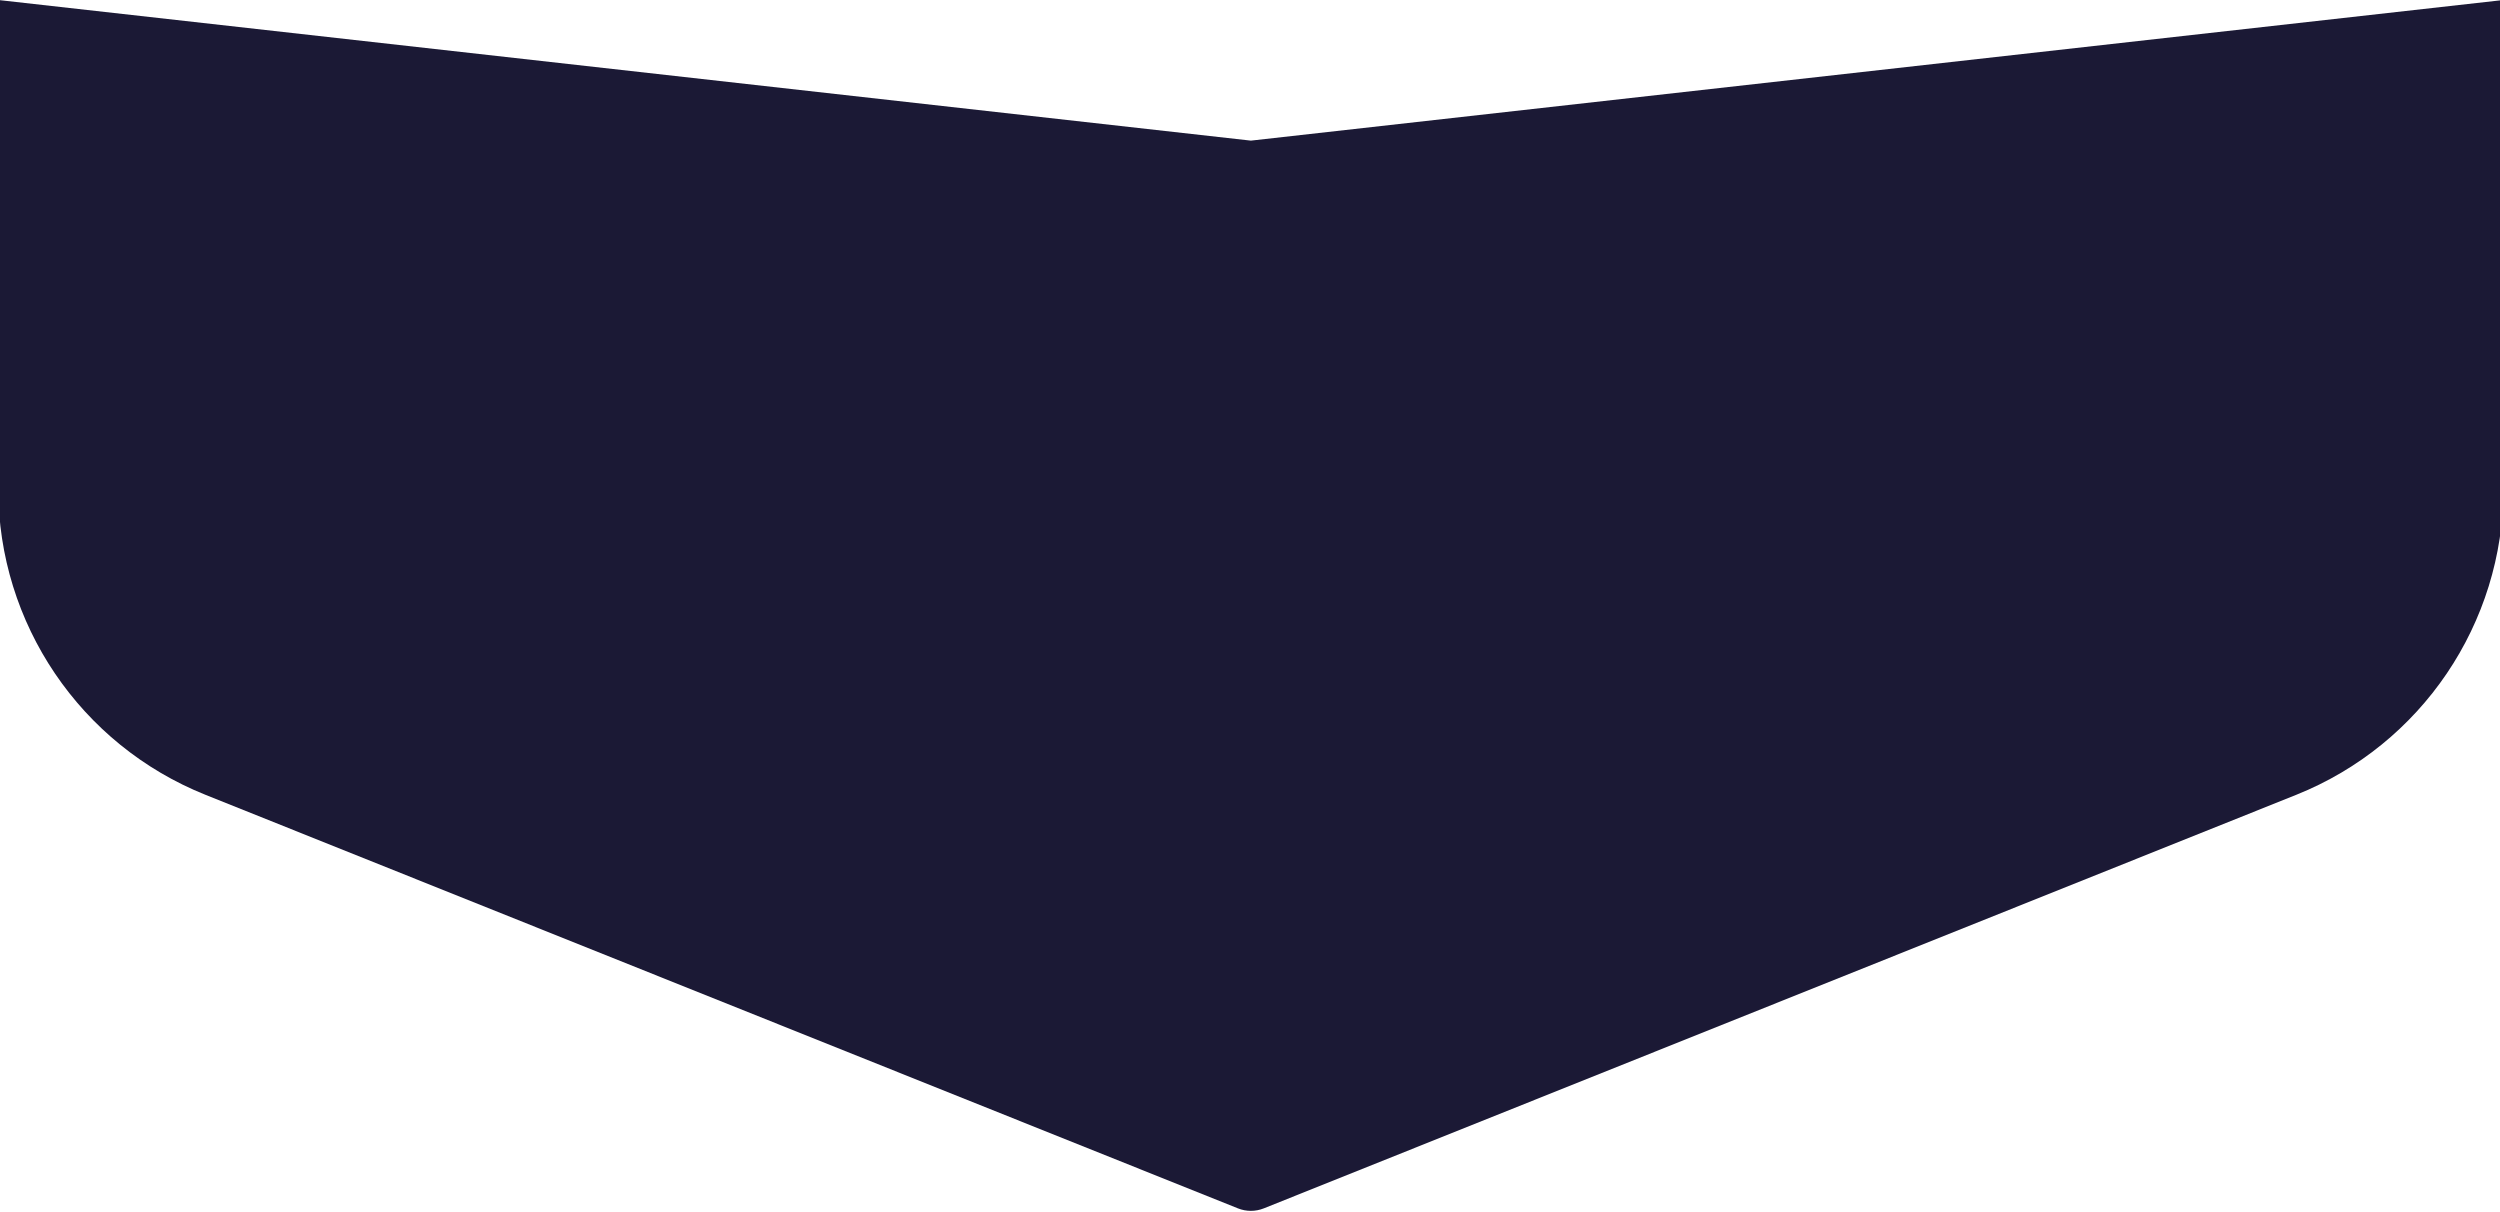
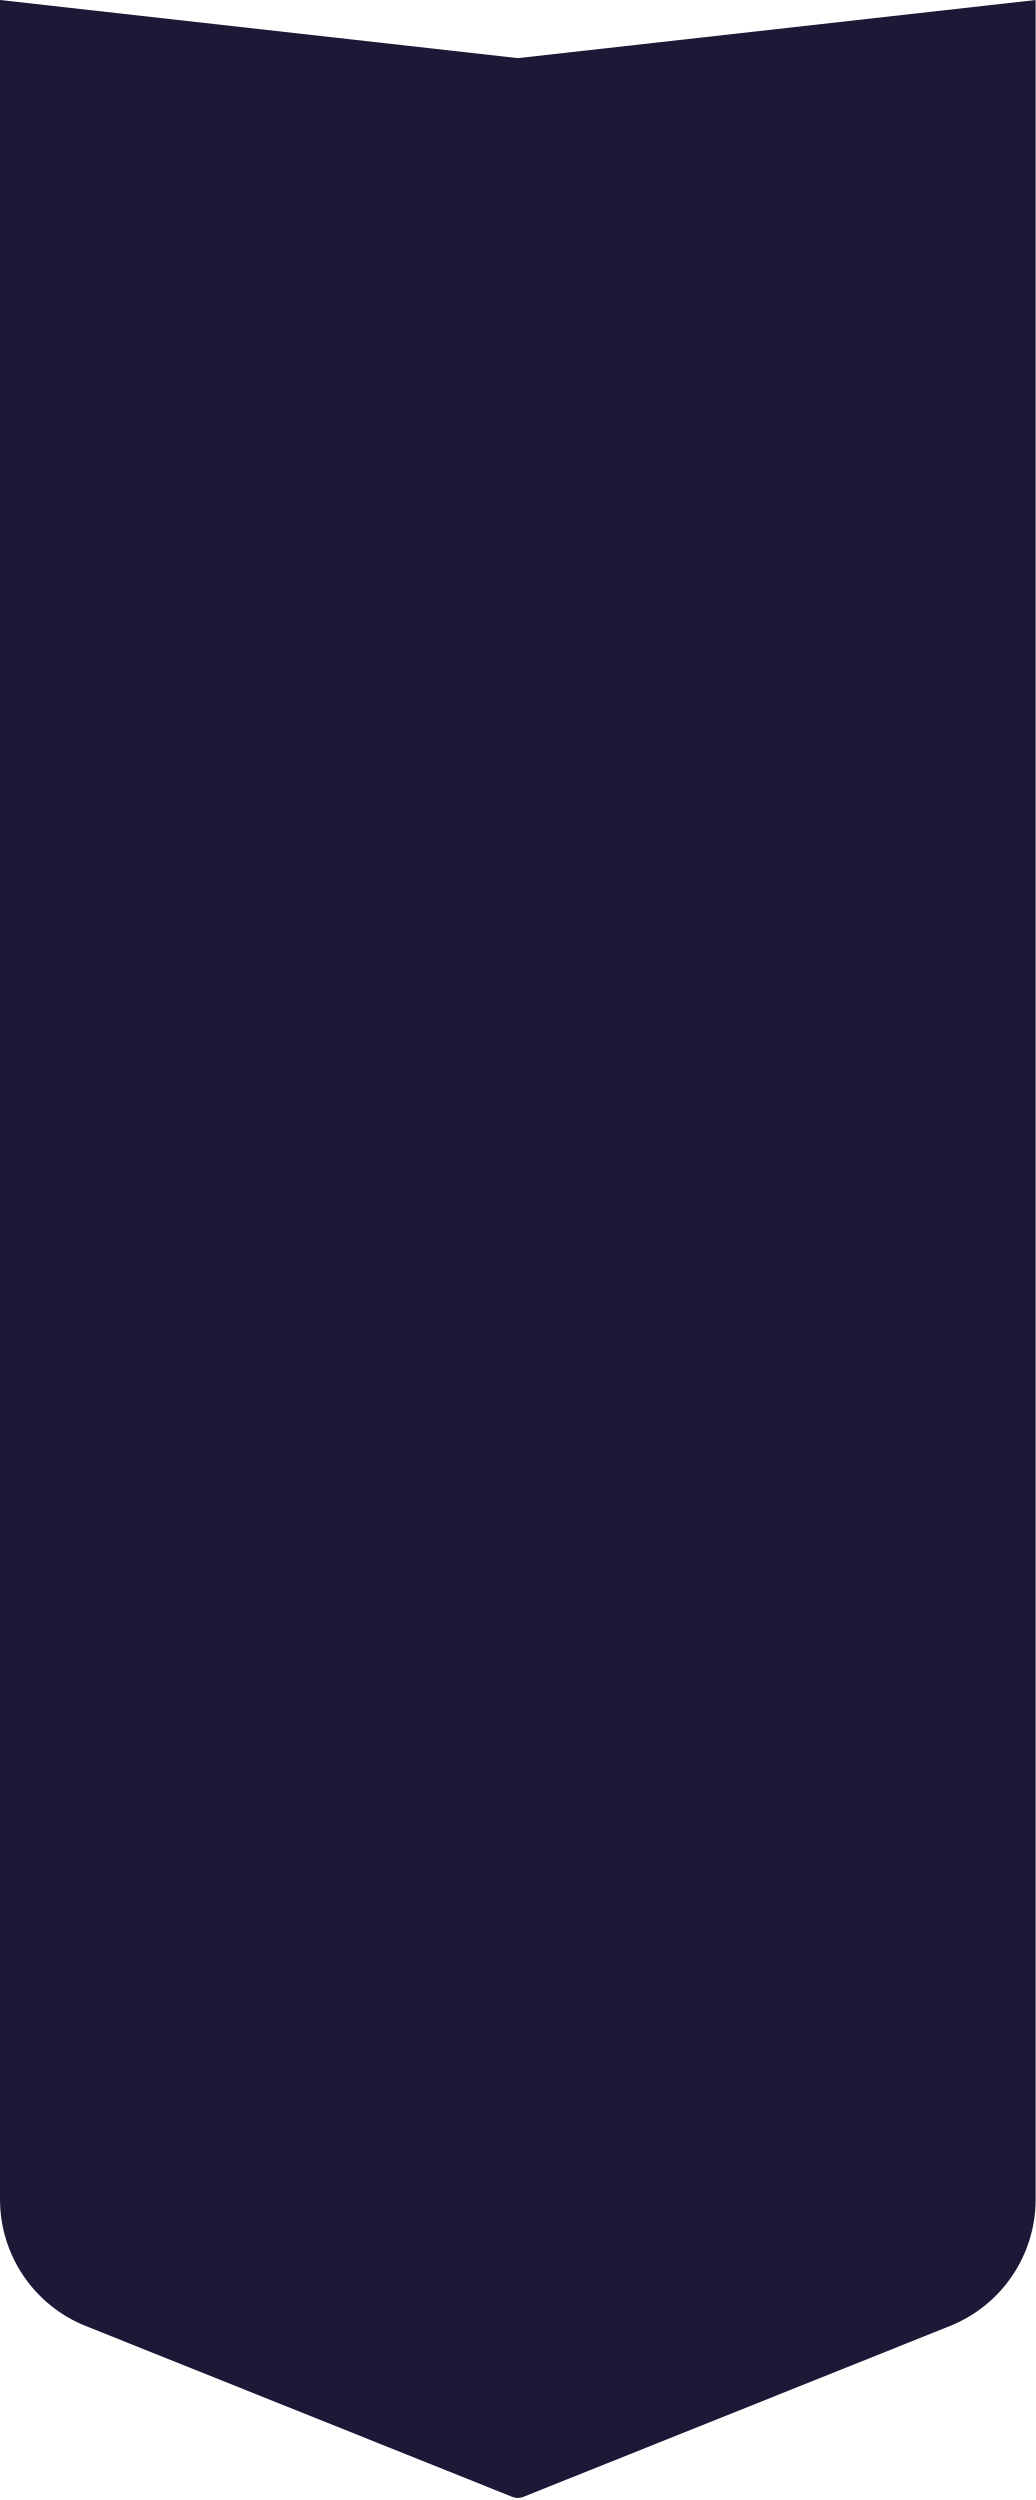
- <svg xmlns="http://www.w3.org/2000/svg" width="1440" height="698" viewBox="0 0 1440 698" fill="none">
-   <path d="M1442 281.43V0L720.5 81L-1 0V281.43C-1 359.089 46.261 428.931 118.351 457.807L713.063 696.021C717.837 697.933 723.163 697.933 727.937 696.021L1322.65 457.807C1394.74 428.931 1442 359.089 1442 281.43Z" fill="#1B1935" />
+ <svg xmlns="http://www.w3.org/2000/svg" width="430" height="1038" viewBox="0 0 430 1038" fill="none">
+   <path d="M430 913.187V0L215 24.137L0 0V913.187C0 936.329 14.083 957.141 35.566 965.746L212.784 1036.73C214.206 1037.3 215.794 1037.3 217.216 1036.73L394.434 965.746C415.917 957.141 430 936.329 430 913.187Z" fill="#1B1935" />
</svg>
